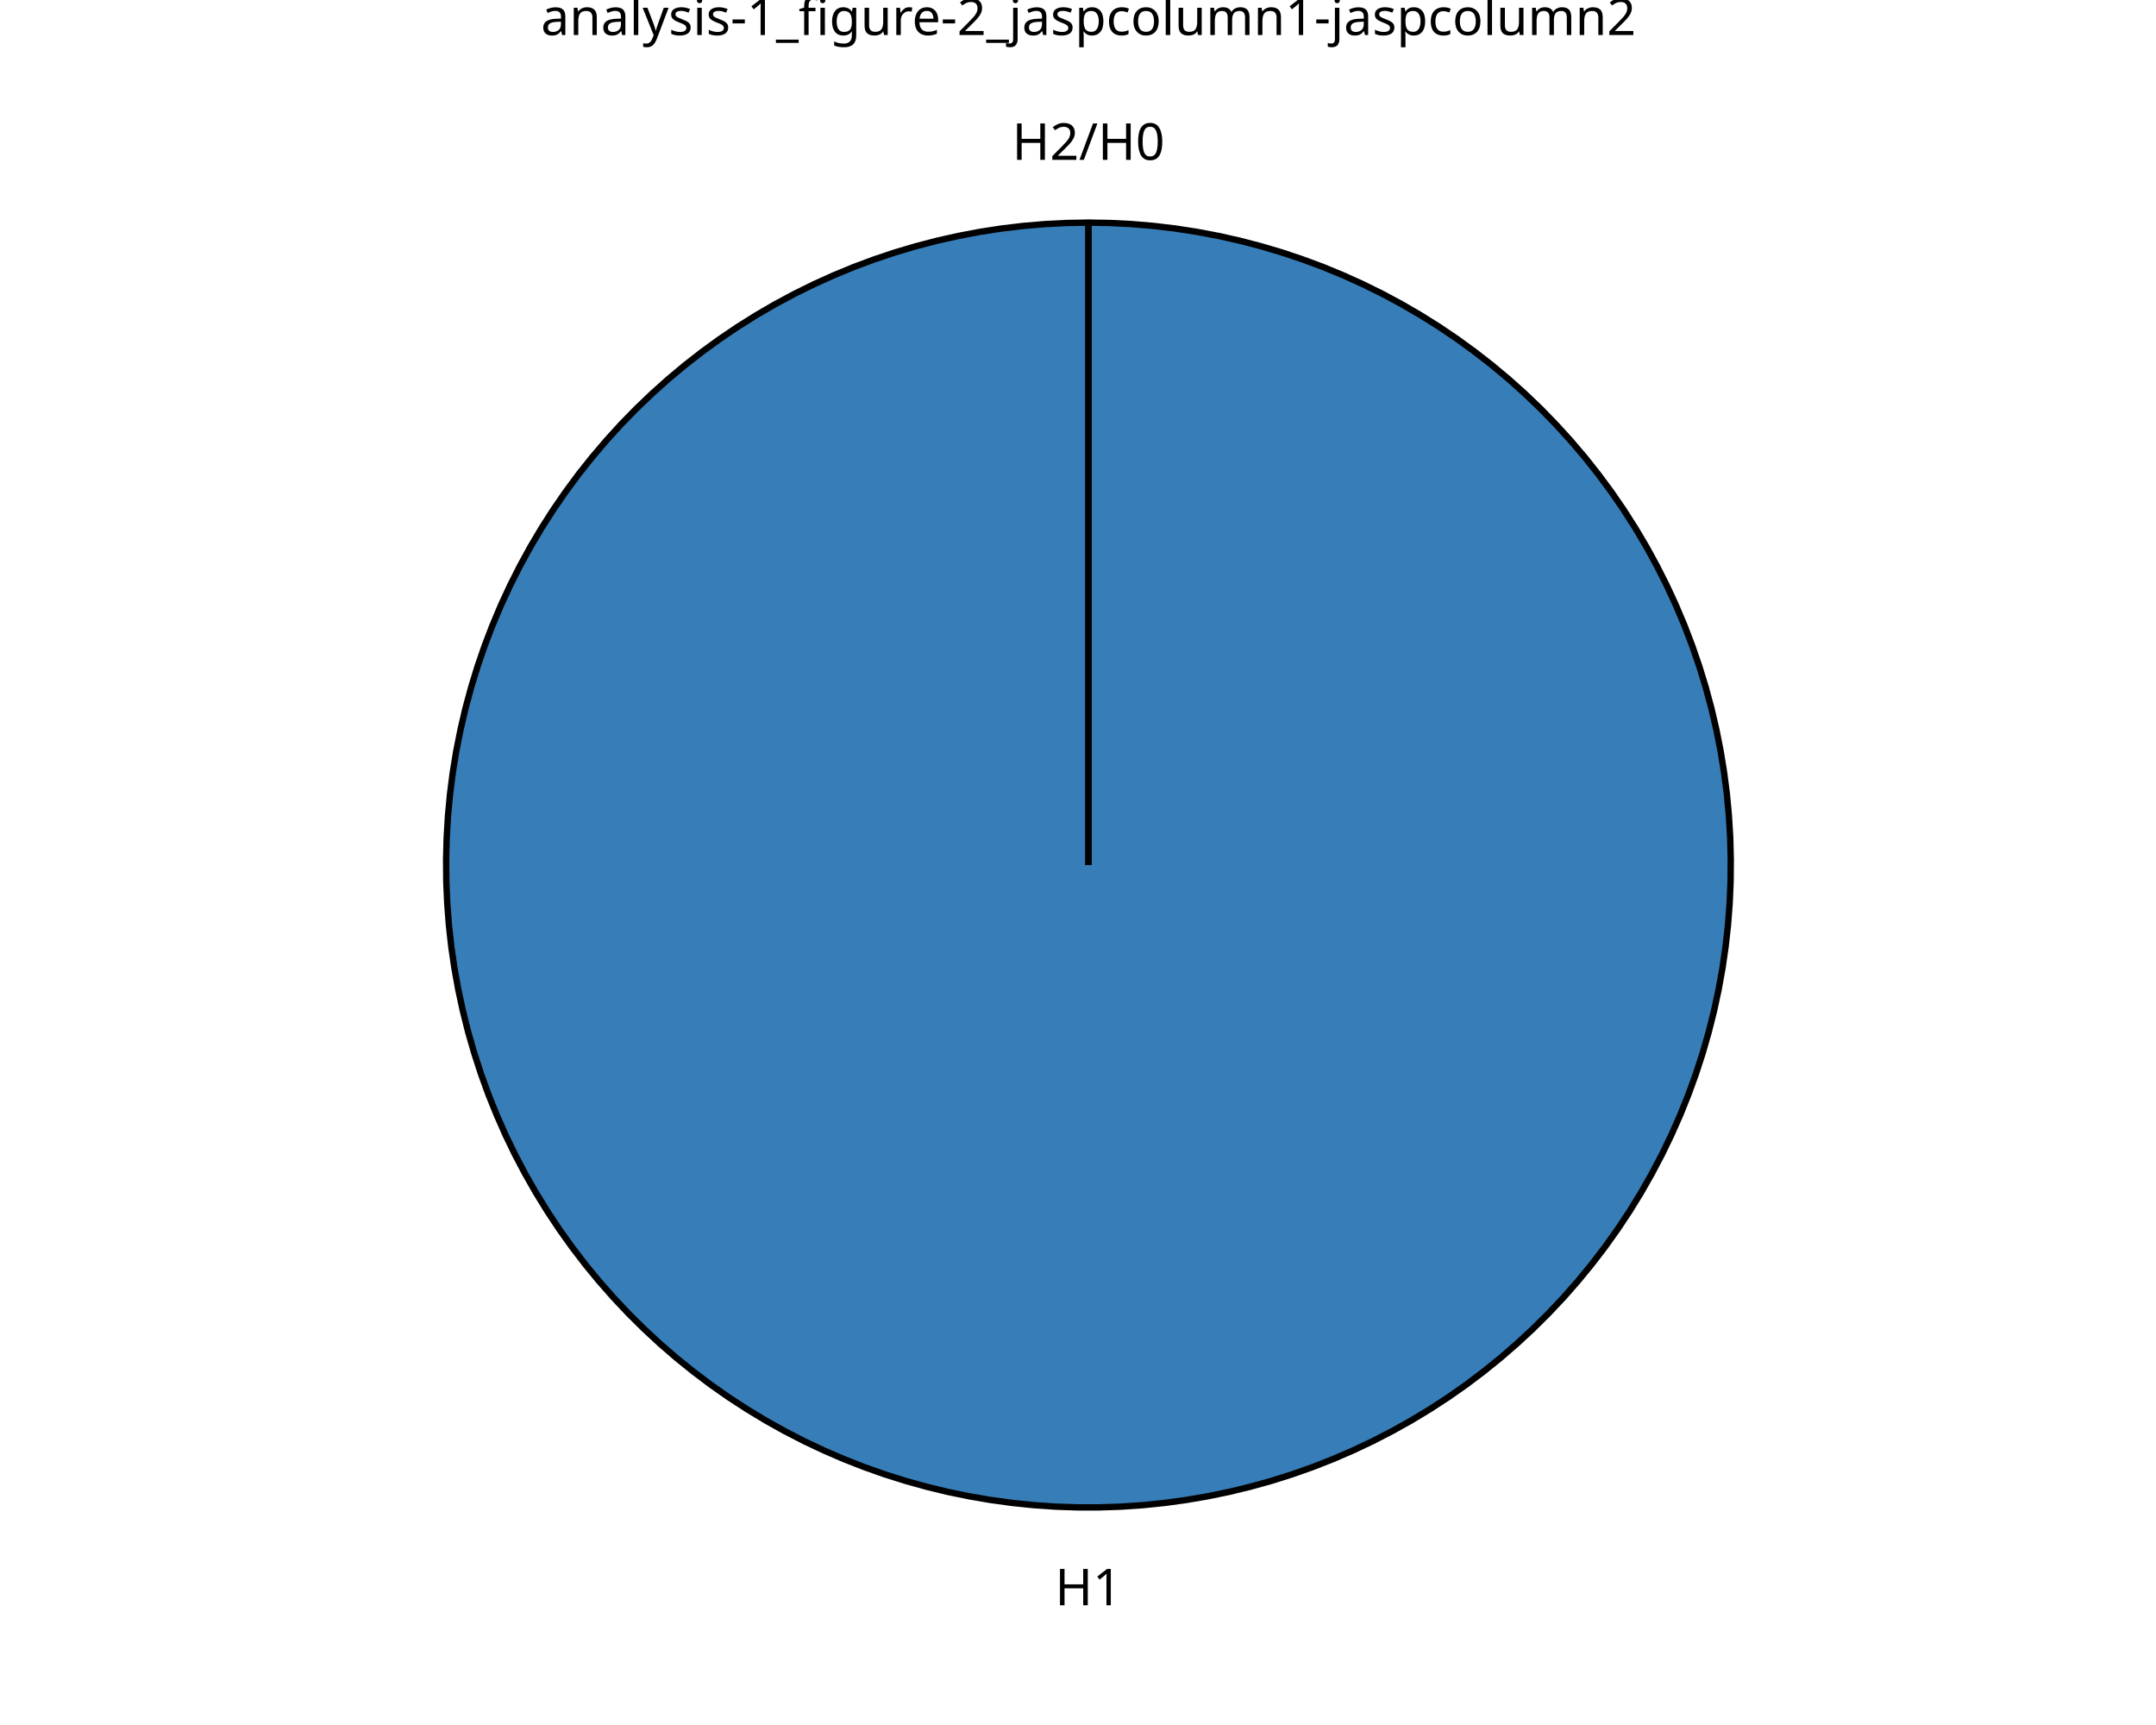
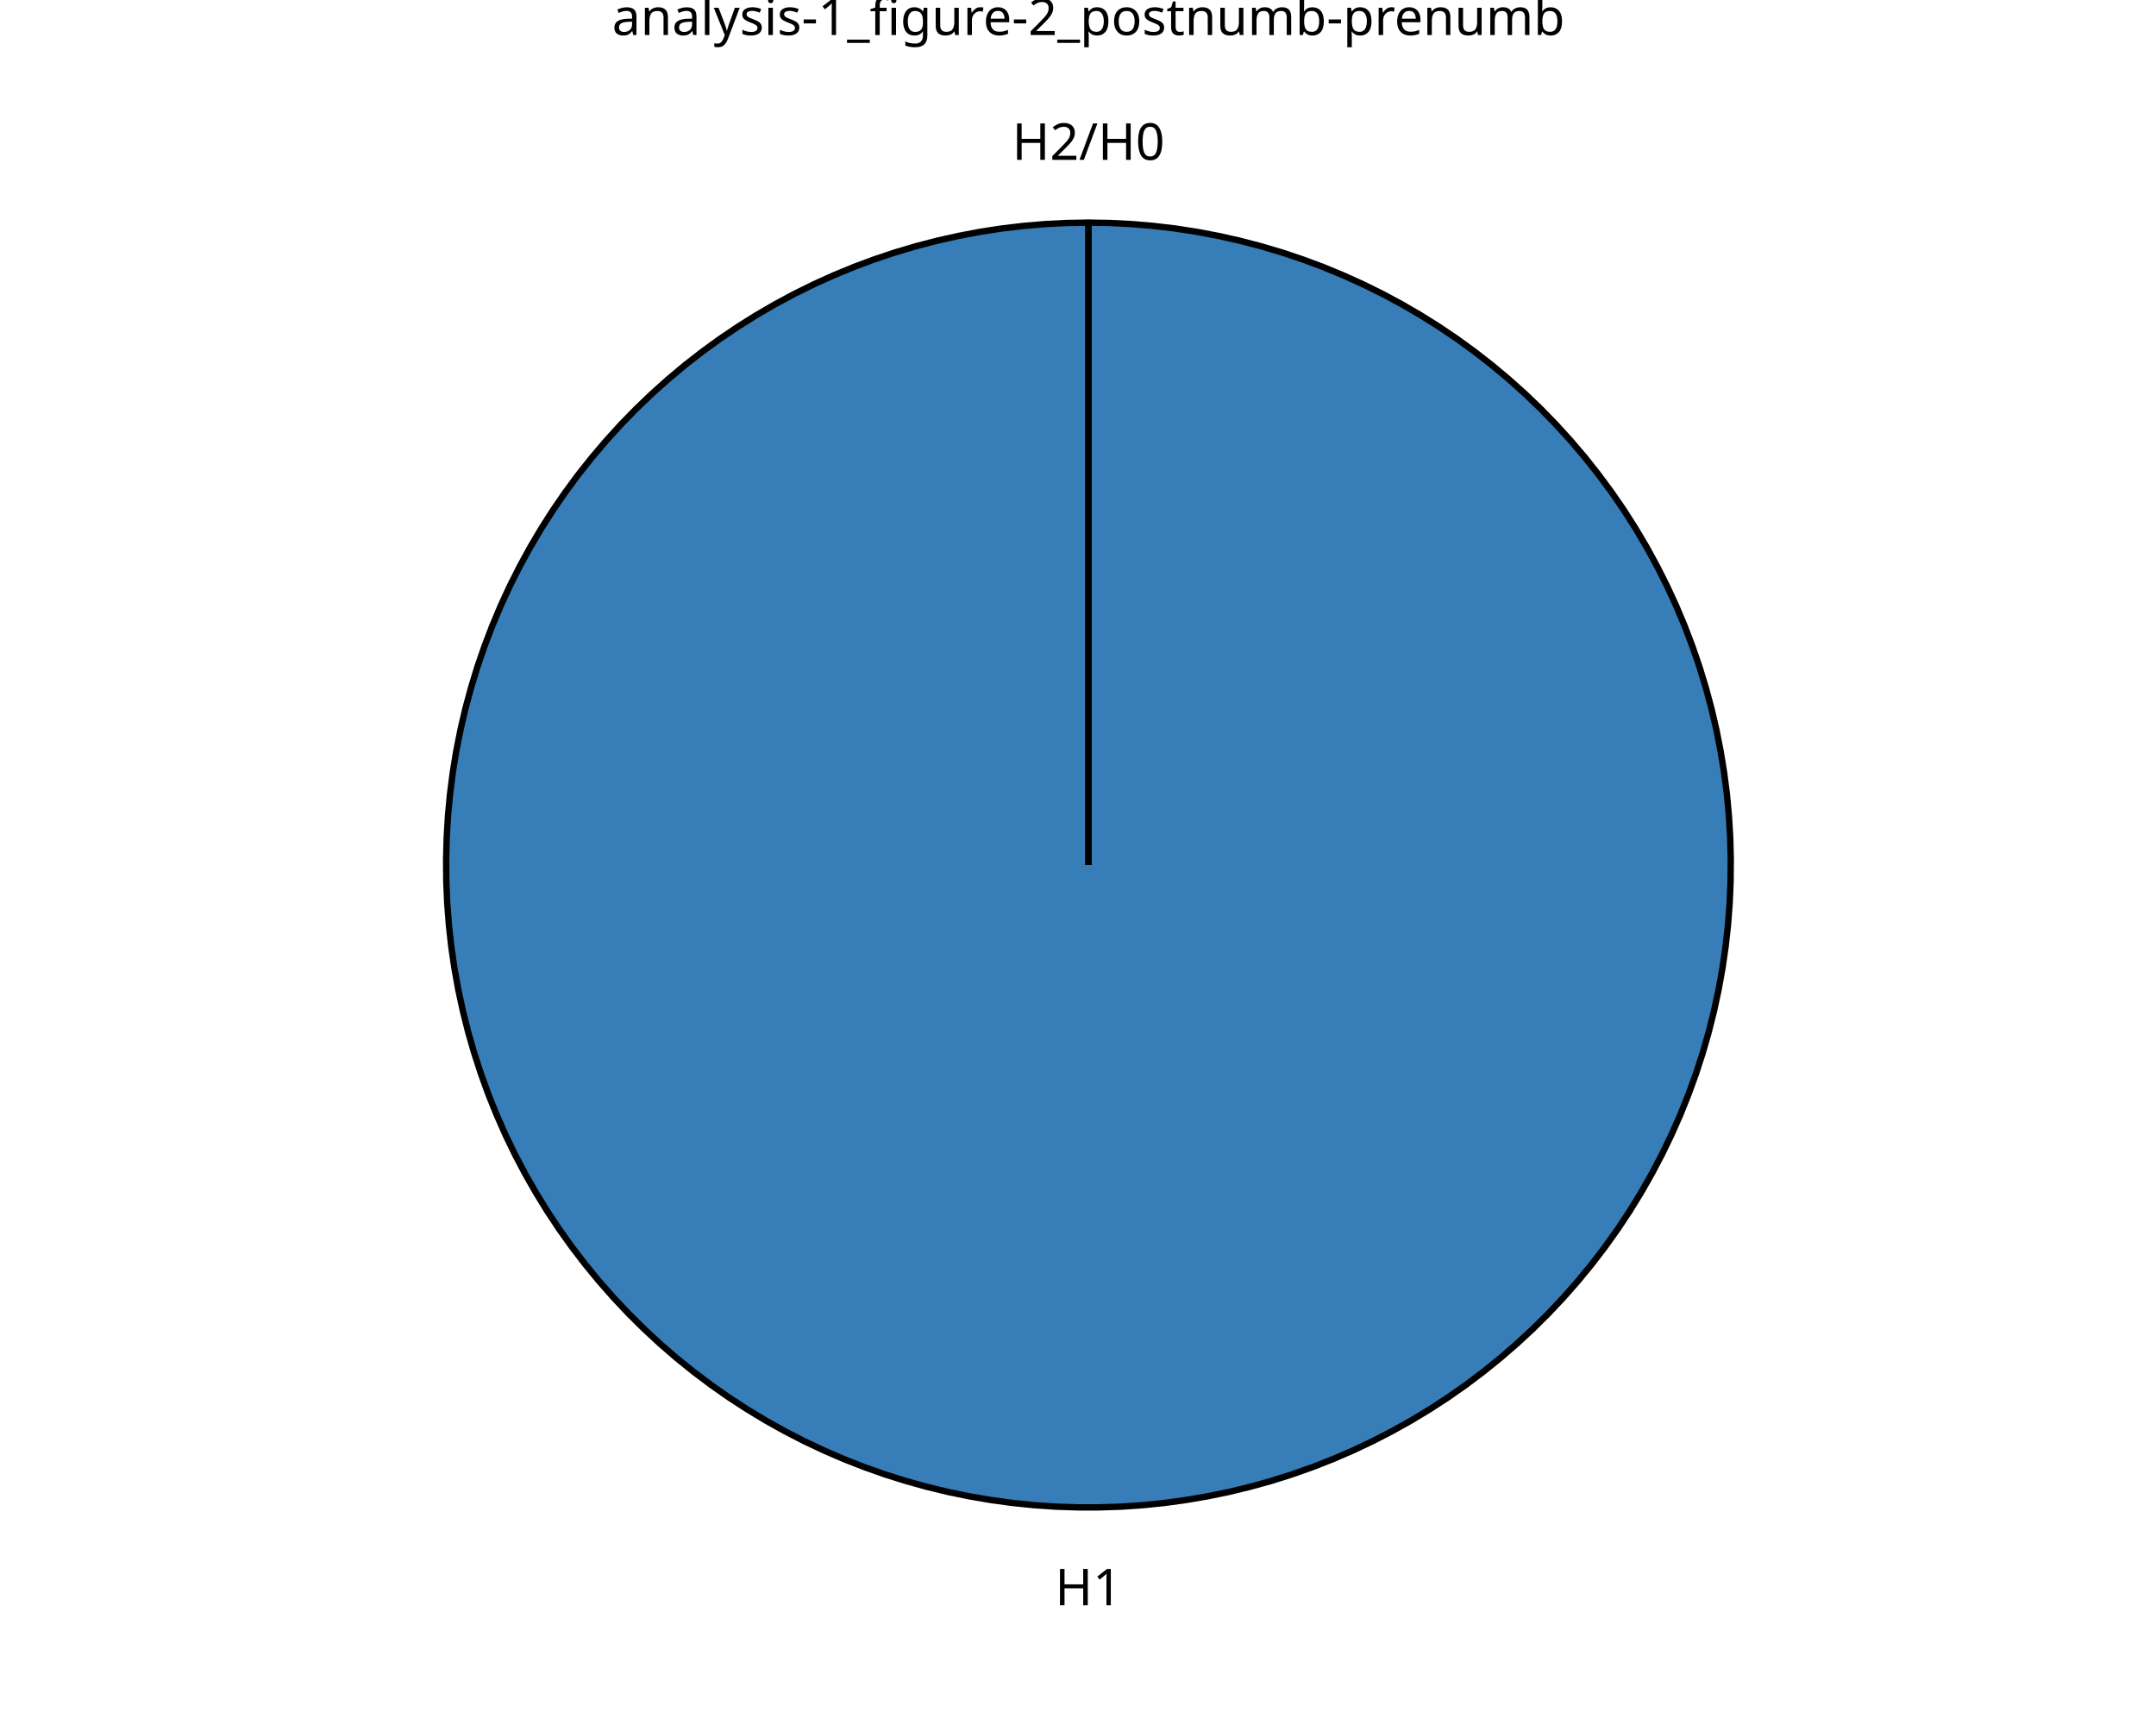
<svg xmlns="http://www.w3.org/2000/svg" class="svglite" data-engine-version="2.0" width="720.00pt" height="576.00pt" viewBox="0 0 720.00 576.00">
  <defs>
    <style type="text/css">
    .svglite line, .svglite polyline, .svglite polygon, .svglite path, .svglite rect, .svglite circle {
      fill: none;
      stroke: #000000;
      stroke-linecap: round;
      stroke-linejoin: round;
      stroke-miterlimit: 10.00;
    }
  </style>
  </defs>
  <rect width="100%" height="100%" style="stroke: none; fill: #FFFFFF;" />
  <defs>
    <clipPath id="cpMC4wMHw3MjAuMDB8MC4wMHw1NzYuMDA=">
      <rect x="0.00" y="0.00" width="720.00" height="576.00" />
    </clipPath>
  </defs>
  <g clip-path="url(#cpMC4wMHw3MjAuMDB8MC4wMHw1NzYuMDA=)">
</g>
  <defs>
    <clipPath id="cpODguMzd8NjMxLjYzfDAuMDB8NTc2LjAw">
      <rect x="88.37" y="0.00" width="543.26" height="576.00" />
    </clipPath>
  </defs>
  <g clip-path="url(#cpODguMzd8NjMxLjYzfDAuMDB8NTc2LjAw)">
    <rect x="88.37" y="0.00" width="543.26" height="576.00" style="stroke-width: 10.67; stroke: none;" />
  </g>
  <g clip-path="url(#cpMC4wMHw3MjAuMDB8MC4wMHw1NzYuMDA=)">
</g>
  <defs>
    <clipPath id="cpOTUuMzR8NjMxLjYzfDIwLjcxfDU1Ni45OQ==">
      <rect x="95.34" y="20.71" width="536.28" height="536.28" />
    </clipPath>
  </defs>
  <g clip-path="url(#cpOTUuMzR8NjMxLjYzfDIwLjcxfDU1Ni45OQ==)">
    <rect x="95.34" y="20.71" width="536.28" height="536.28" style="stroke-width: 10.67; stroke: none;" />
    <polygon points="363.49,288.85 363.49,281.45 363.49,274.06 363.49,266.66 363.49,259.26 363.49,251.87 363.49,244.47 363.49,237.07 363.49,229.67 363.49,222.28 363.49,214.88 363.49,207.48 363.49,200.09 363.49,192.69 363.49,185.29 363.49,177.90 363.49,170.50 363.49,163.10 363.49,155.70 363.49,148.31 363.49,140.91 363.49,133.51 363.49,126.12 363.49,118.72 363.49,111.32 363.49,103.92 363.49,96.53 363.49,89.13 363.49,81.73 363.49,74.34 363.49,74.34 363.49,81.73 363.49,89.13 363.49,96.53 363.49,103.92 363.49,111.32 363.49,118.72 363.49,126.12 363.49,133.51 363.49,140.91 363.49,148.31 363.49,155.70 363.49,163.10 363.49,170.50 363.49,177.90 363.49,185.29 363.49,192.69 363.49,200.09 363.49,207.48 363.49,214.88 363.49,222.28 363.49,229.67 363.49,237.07 363.49,244.47 363.49,251.87 363.49,259.26 363.49,266.66 363.49,274.06 363.49,281.45 363.49,288.85 " style="stroke-width: 2.13; stroke-linecap: butt; stroke-linejoin: miter; fill: #E41A1C;" />
    <polygon points="363.49,288.85 363.49,281.45 363.49,274.06 363.49,266.66 363.49,259.26 363.49,251.87 363.49,244.47 363.49,237.07 363.49,229.67 363.49,222.28 363.49,214.88 363.49,207.48 363.49,200.09 363.49,192.69 363.49,185.29 363.49,177.90 363.49,170.50 363.49,163.10 363.49,155.70 363.49,148.31 363.49,140.91 363.49,133.51 363.49,126.12 363.49,118.72 363.49,111.32 363.49,103.92 363.49,96.53 363.49,89.13 363.49,81.73 363.49,74.34 370.77,74.46 378.05,74.83 385.31,75.45 392.54,76.31 399.74,77.42 406.90,78.78 414.01,80.37 421.06,82.21 428.04,84.28 434.95,86.59 441.78,89.13 448.51,91.91 455.15,94.91 461.68,98.13 468.10,101.58 474.40,105.24 480.57,109.11 486.61,113.19 492.50,117.47 498.25,121.95 503.84,126.62 509.27,131.48 514.53,136.52 519.61,141.74 524.52,147.13 529.24,152.68 533.76,158.38 538.10,164.24 542.23,170.24 546.15,176.38 549.87,182.65 553.36,189.04 556.64,195.54 559.70,202.15 562.53,208.87 565.13,215.67 567.50,222.56 569.64,229.53 571.53,236.56 573.19,243.66 574.60,250.80 575.77,257.99 576.70,265.22 577.37,272.47 577.81,279.75 577.99,287.03 577.93,294.31 577.62,301.59 577.07,308.86 576.26,316.10 575.22,323.31 573.92,330.48 572.39,337.60 570.61,344.66 568.60,351.67 566.35,358.59 563.86,365.44 561.15,372.20 558.20,378.87 555.03,385.43 551.64,391.87 548.04,398.20 544.22,404.41 540.19,410.48 535.96,416.41 531.52,422.19 526.90,427.82 522.09,433.29 517.09,438.59 511.92,443.72 506.57,448.67 501.06,453.44 495.40,458.01 489.58,462.40 483.61,466.58 477.51,470.55 471.27,474.32 464.91,477.87 458.43,481.21 451.85,484.32 445.16,487.21 438.37,489.87 431.51,492.30 424.56,494.49 417.54,496.44 410.46,498.16 403.32,499.63 396.14,500.86 388.93,501.85 381.68,502.59 374.41,503.09 367.13,503.33 359.84,503.33 352.56,503.09 345.29,502.59 338.05,501.85 330.83,500.86 323.65,499.63 316.51,498.16 309.43,496.44 302.42,494.49 295.47,492.30 288.60,489.87 281.82,487.21 275.13,484.32 268.54,481.21 262.06,477.87 255.70,474.32 249.47,470.55 243.36,466.58 237.40,462.40 231.58,458.01 225.91,453.44 220.40,448.67 215.06,443.72 209.88,438.59 204.89,433.29 200.07,427.82 195.45,422.19 191.02,416.41 186.79,410.48 182.76,404.41 178.94,398.20 175.33,391.87 171.94,385.43 168.77,378.87 165.83,372.20 163.11,365.44 160.63,358.59 158.38,351.67 156.36,344.66 154.59,337.60 153.05,330.48 151.76,323.31 150.71,316.10 149.91,308.86 149.35,301.59 149.04,294.31 148.98,287.03 149.17,279.75 149.60,272.47 150.28,265.22 151.20,257.99 152.37,250.80 153.79,243.66 155.44,236.56 157.34,229.53 159.47,222.56 161.84,215.67 164.44,208.87 167.27,202.15 170.33,195.54 173.61,189.04 177.11,182.65 180.82,176.38 184.75,170.24 188.88,164.24 193.21,158.38 197.74,152.68 202.46,147.13 207.36,141.74 212.45,136.52 217.71,131.48 223.14,126.62 228.72,121.95 234.47,117.47 240.36,113.19 246.40,109.11 252.57,105.24 258.87,101.58 265.29,98.13 271.82,94.91 278.46,91.91 285.20,89.13 292.02,86.59 298.93,84.28 305.92,82.21 312.97,80.37 320.08,78.78 327.23,77.42 334.43,76.31 341.67,75.45 348.93,74.83 356.20,74.46 363.49,74.34 363.49,81.73 363.49,89.13 363.49,96.53 363.49,103.92 363.49,111.32 363.49,118.72 363.49,126.12 363.49,133.51 363.49,140.91 363.49,148.31 363.49,155.70 363.49,163.10 363.49,170.50 363.49,177.90 363.49,185.29 363.49,192.69 363.49,200.09 363.49,207.48 363.49,214.88 363.49,222.28 363.49,229.67 363.49,237.07 363.49,244.47 363.49,251.87 363.49,259.26 363.49,266.66 363.49,274.06 363.49,281.45 363.49,288.85 " style="stroke-width: 2.13; stroke-linecap: butt; stroke-linejoin: miter; fill: #377EB8;" />
    <polygon points="363.49,288.85 363.49,281.45 363.49,274.06 363.49,266.66 363.49,259.26 363.49,251.87 363.49,244.47 363.49,237.07 363.49,229.67 363.49,222.28 363.49,214.88 363.49,207.48 363.49,200.09 363.49,192.69 363.49,185.29 363.49,177.90 363.49,170.50 363.49,163.10 363.49,155.70 363.49,148.31 363.49,140.91 363.49,133.51 363.49,126.12 363.49,118.72 363.49,111.32 363.49,103.92 363.49,96.53 363.49,89.13 363.49,81.73 363.49,74.34 363.49,74.34 363.49,81.73 363.49,89.13 363.49,96.53 363.49,103.92 363.49,111.32 363.49,118.72 363.49,126.12 363.49,133.51 363.49,140.91 363.49,148.31 363.49,155.70 363.49,163.10 363.49,170.50 363.49,177.90 363.49,185.29 363.49,192.69 363.49,200.09 363.49,207.48 363.49,214.88 363.49,222.28 363.49,229.67 363.49,237.07 363.49,244.47 363.49,251.87 363.49,259.26 363.49,266.66 363.49,274.06 363.49,281.45 363.49,288.85 " style="stroke-width: 2.13; stroke-linecap: butt; stroke-linejoin: miter; fill: #4DAF4A;" />
    <text x="363.49" y="536.03" text-anchor="middle" style="font-size: 17.00px; font-family: sans;" textLength="21.74px" lengthAdjust="spacingAndGlyphs">H1</text>
    <text x="363.49" y="53.37" text-anchor="middle" style="font-size: 17.00px; font-family: sans;" textLength="48.20px" lengthAdjust="spacingAndGlyphs">H2/H0</text>
    <rect x="95.34" y="20.71" width="536.28" height="536.28" style="stroke-width: 0.00; stroke: none;" />
  </g>
  <g clip-path="url(#cpMC4wMHw3MjAuMDB8MC4wMHw1NzYuMDA=)">
    <polyline points="95.34,556.99 95.34,20.71 " style="stroke-width: 0.00; stroke: none; stroke-linecap: butt;" />
    <polyline points="95.34,556.99 631.63,556.99 " style="stroke-width: 0.00; stroke: none; stroke-linecap: butt;" />
-     <text x="363.49" y="11.70" text-anchor="middle" style="font-size: 17.00px; font-family: sans;" textLength="349.69px" lengthAdjust="spacingAndGlyphs">analysis-1_figure-2_jaspcolumn1-jaspcolumn2</text>
+     <text x="363.49" y="11.70" text-anchor="middle" style="font-size: 17.00px; font-family: sans;" textLength="300.54px" lengthAdjust="spacingAndGlyphs">analysis-1_figure-2_postnumb-prenumb</text>
  </g>
</svg>
